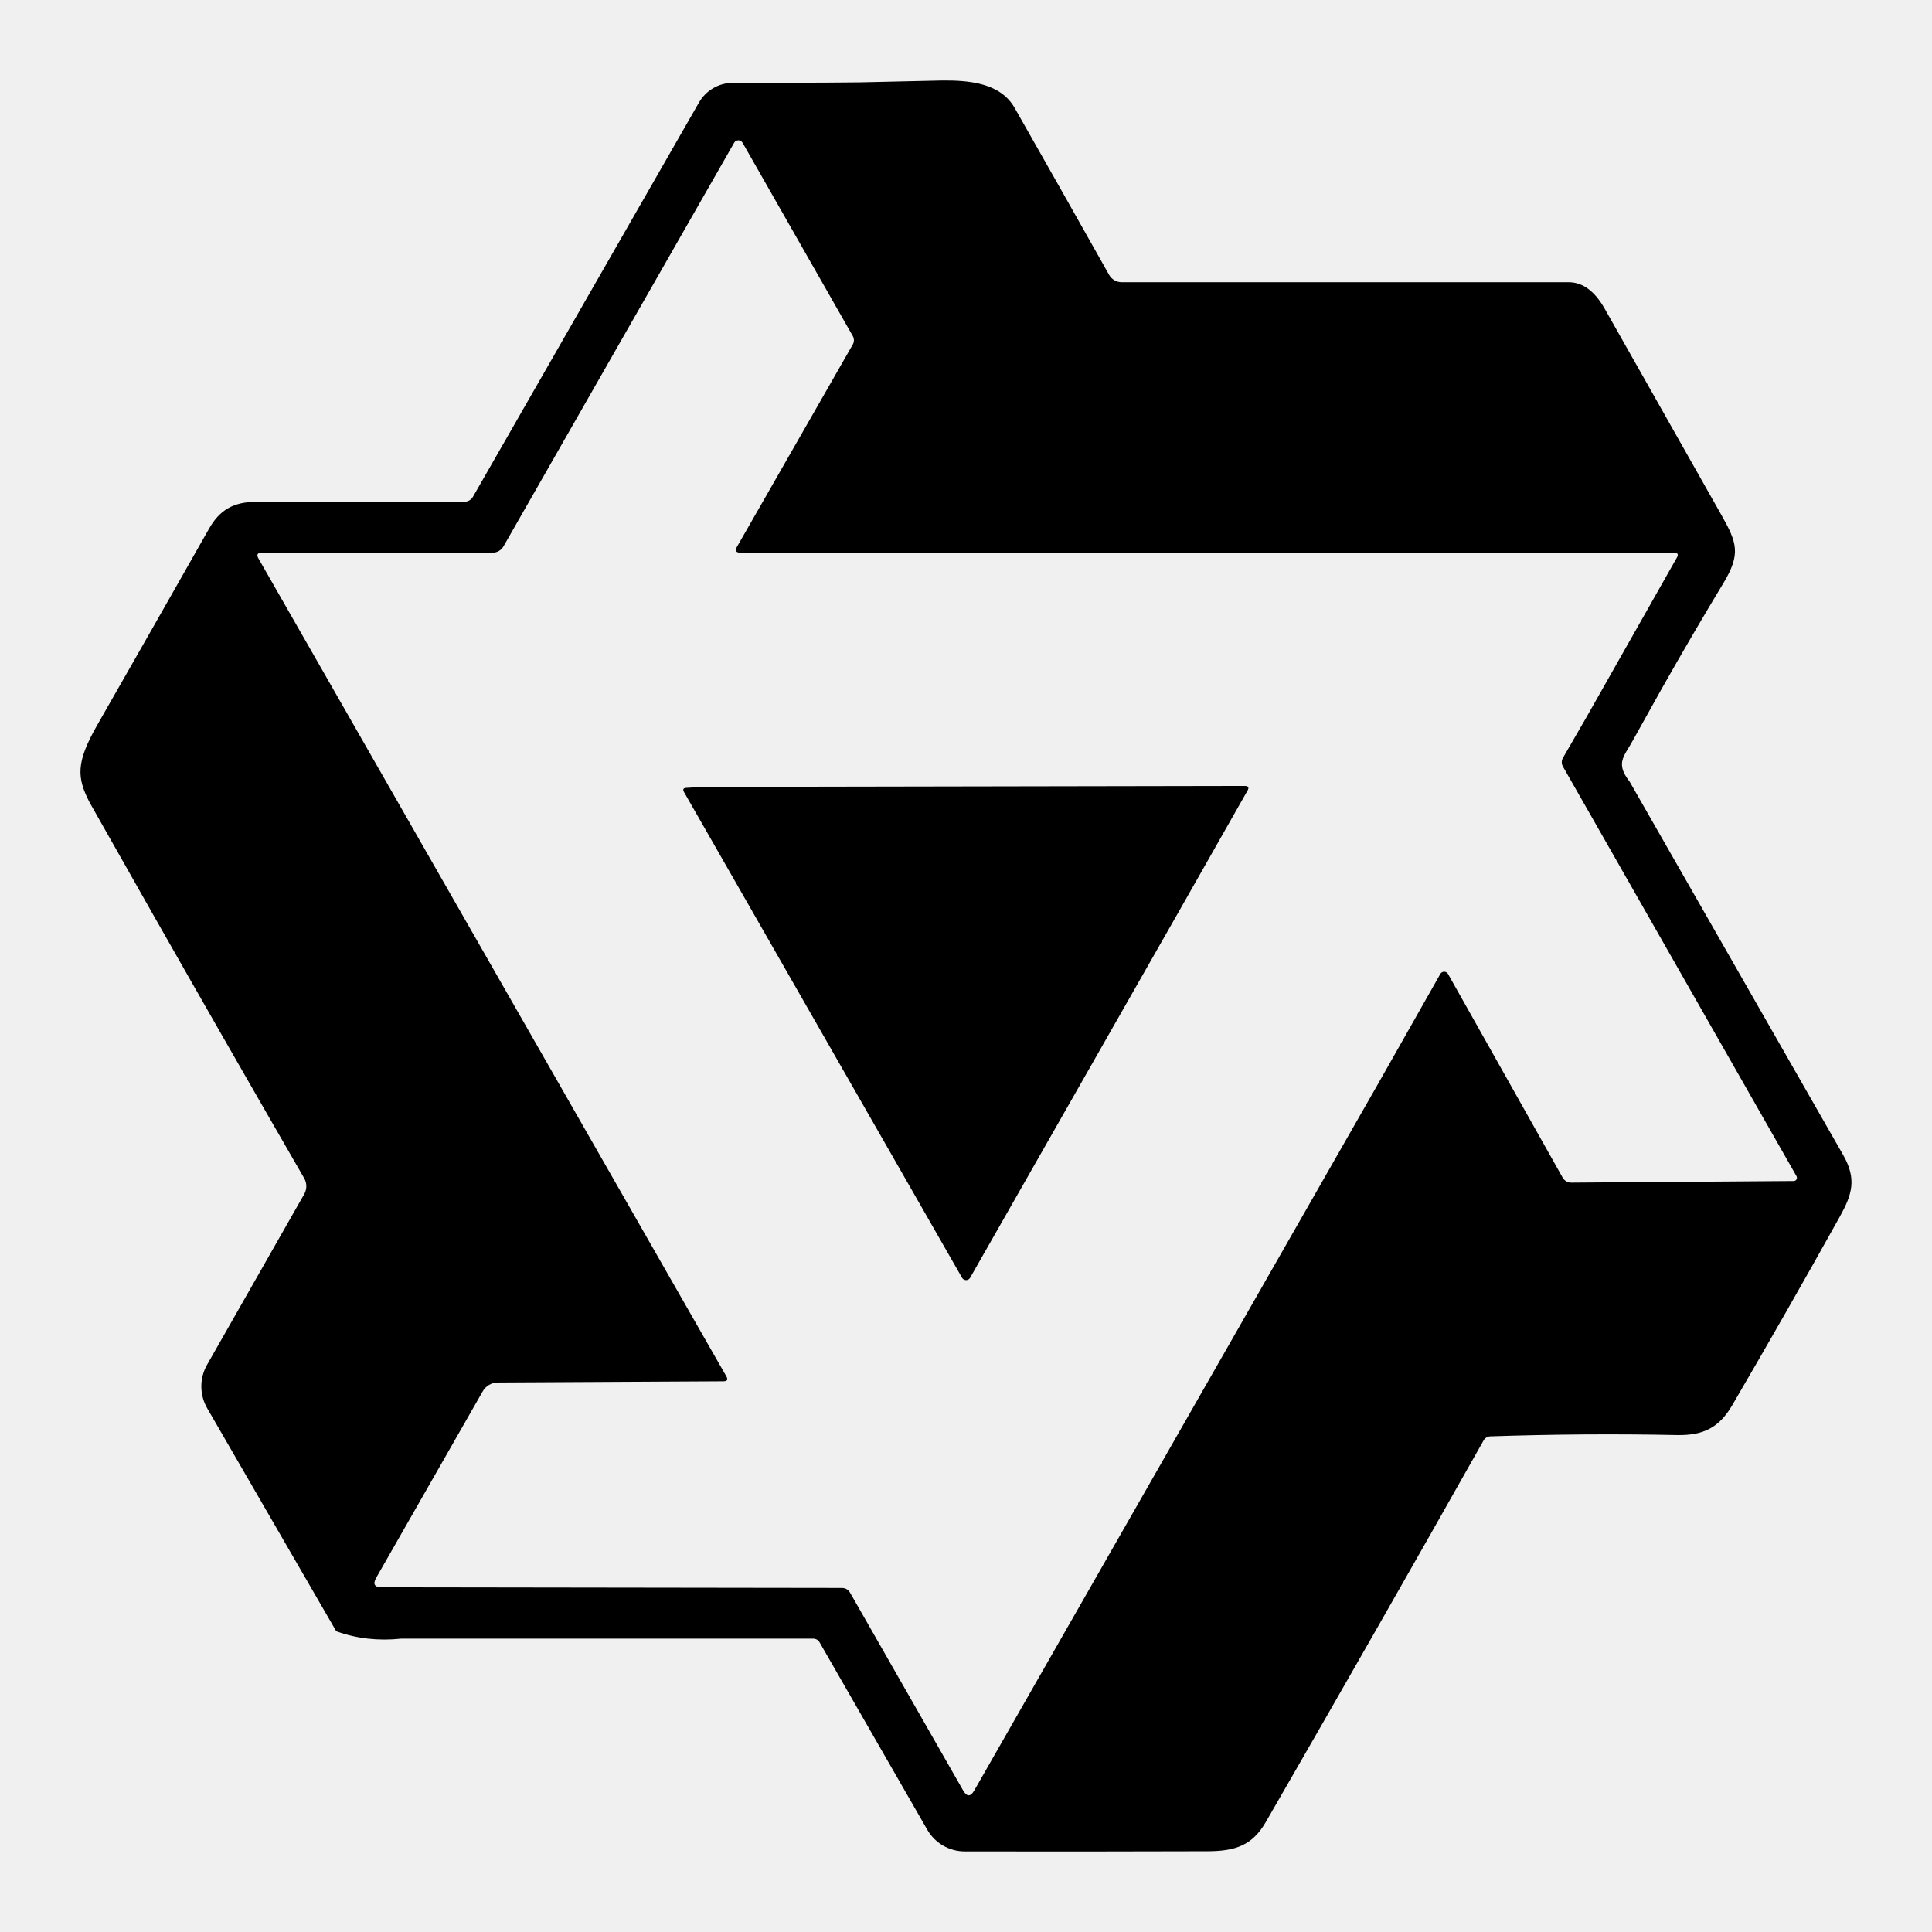
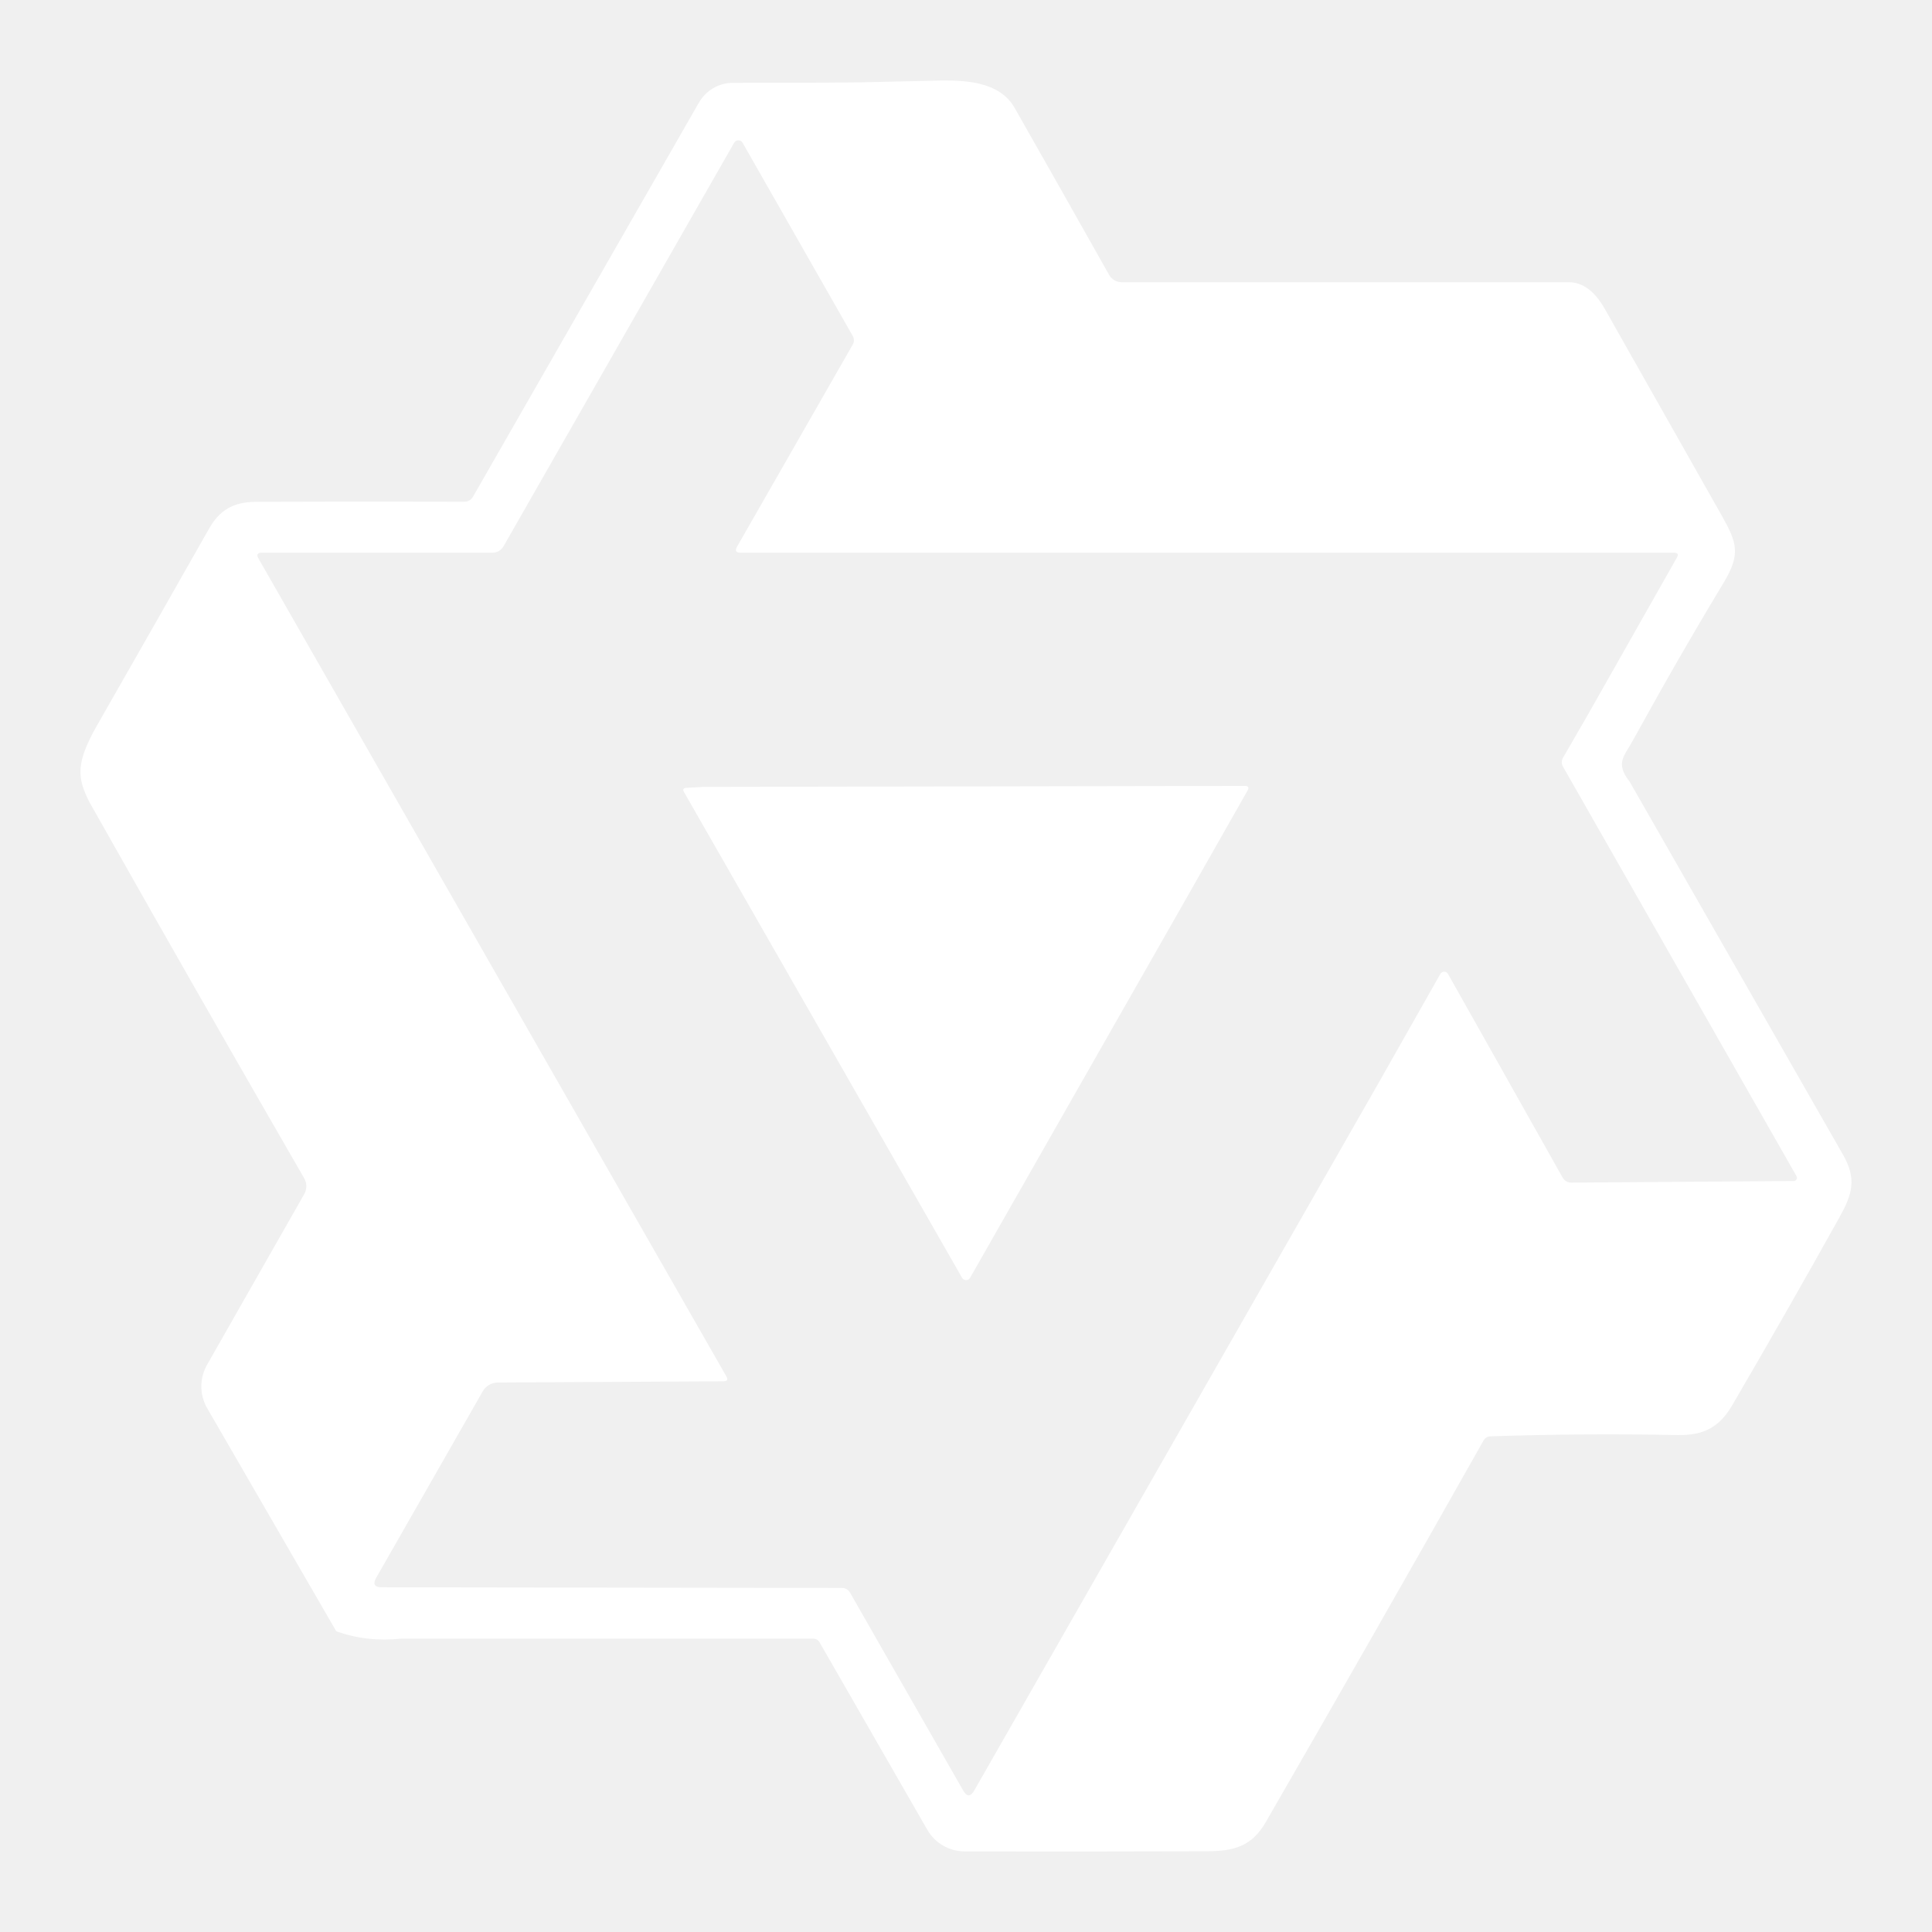
- <svg xmlns="http://www.w3.org/2000/svg" fill="currentColor" fill-rule="evenodd" height="1em" style="flex:none;line-height:1" viewBox="0 0 24 24" width="1em">
+ <svg xmlns="http://www.w3.org/2000/svg" fill="#ffffff" fill-rule="evenodd" height="1em" style="flex:none;line-height:1" viewBox="0 0 24 24" width="1em">
  <path d="M12.604 1.34c.393.69.784 1.382 1.174 2.075a.18.18 0 00.157.091h5.552c.174 0 .322.11.446.327l1.454 2.57c.19.337.24.478.024.837-.26.43-.513.864-.76 1.3l-.367.658c-.106.196-.223.28-.04.512l2.652 4.637c.172.301.111.494-.043.77-.437.785-.882 1.564-1.335 2.34-.159.272-.352.375-.68.37-.777-.016-1.552-.01-2.327.016a.099.099 0 00-.081.05 575.097 575.097 0 01-2.705 4.74c-.169.293-.38.363-.725.364-.997.003-2.002.004-3.017.002a.537.537 0 01-.465-.271l-1.335-2.323a.09.09 0 00-.083-.049H4.982c-.285.03-.553-.001-.805-.092l-1.603-2.77a.543.543 0 01-.002-.54l1.207-2.12a.198.198 0 000-.197 550.951 550.951 0 01-1.875-3.272l-.79-1.395c-.16-.31-.173-.496.095-.965.465-.813.927-1.625 1.387-2.436.132-.234.304-.334.584-.335a338.3 338.3 0 012.589-.001.124.124 0 00.107-.063l2.806-4.895a.488.488 0 01.422-.246c.524-.001 1.053 0 1.583-.006L11.704 1c.341-.003.724.032.9.34zm-3.432.403a.06.06 0 00-.052.03L6.254 6.788a.157.157 0 01-.135.078H3.253c-.056 0-.07.025-.041.074l5.81 10.156c.025.042.013.062-.034.063l-2.795.015a.218.218 0 00-.2.116l-1.32 2.31c-.044.078-.021.118.068.118l5.716.008c.046 0 .08.02.104.061l1.403 2.454c.046.081.092.082.139 0l5.006-8.76.783-1.382a.055.055 0 01.096 0l1.424 2.53a.122.122 0 00.107.062l2.763-.02a.04.04 0 00.035-.02.041.041 0 000-.04l-2.9-5.086a.108.108 0 010-.113l.293-.507 1.12-1.977c.024-.041.012-.062-.035-.062H9.2c-.059 0-.073-.026-.043-.077l1.434-2.505a.107.107 0 000-.114L9.225 1.774a.06.06 0 00-.053-.031zm6.29 8.02c.046 0 .058.02.034.06l-.832 1.465-2.613 4.585a.056.056 0 01-.05.029.058.058 0 01-.05-.029L8.498 9.841c-.02-.034-.01-.052.028-.054l.216-.012 6.722-.012z" />
</svg>
